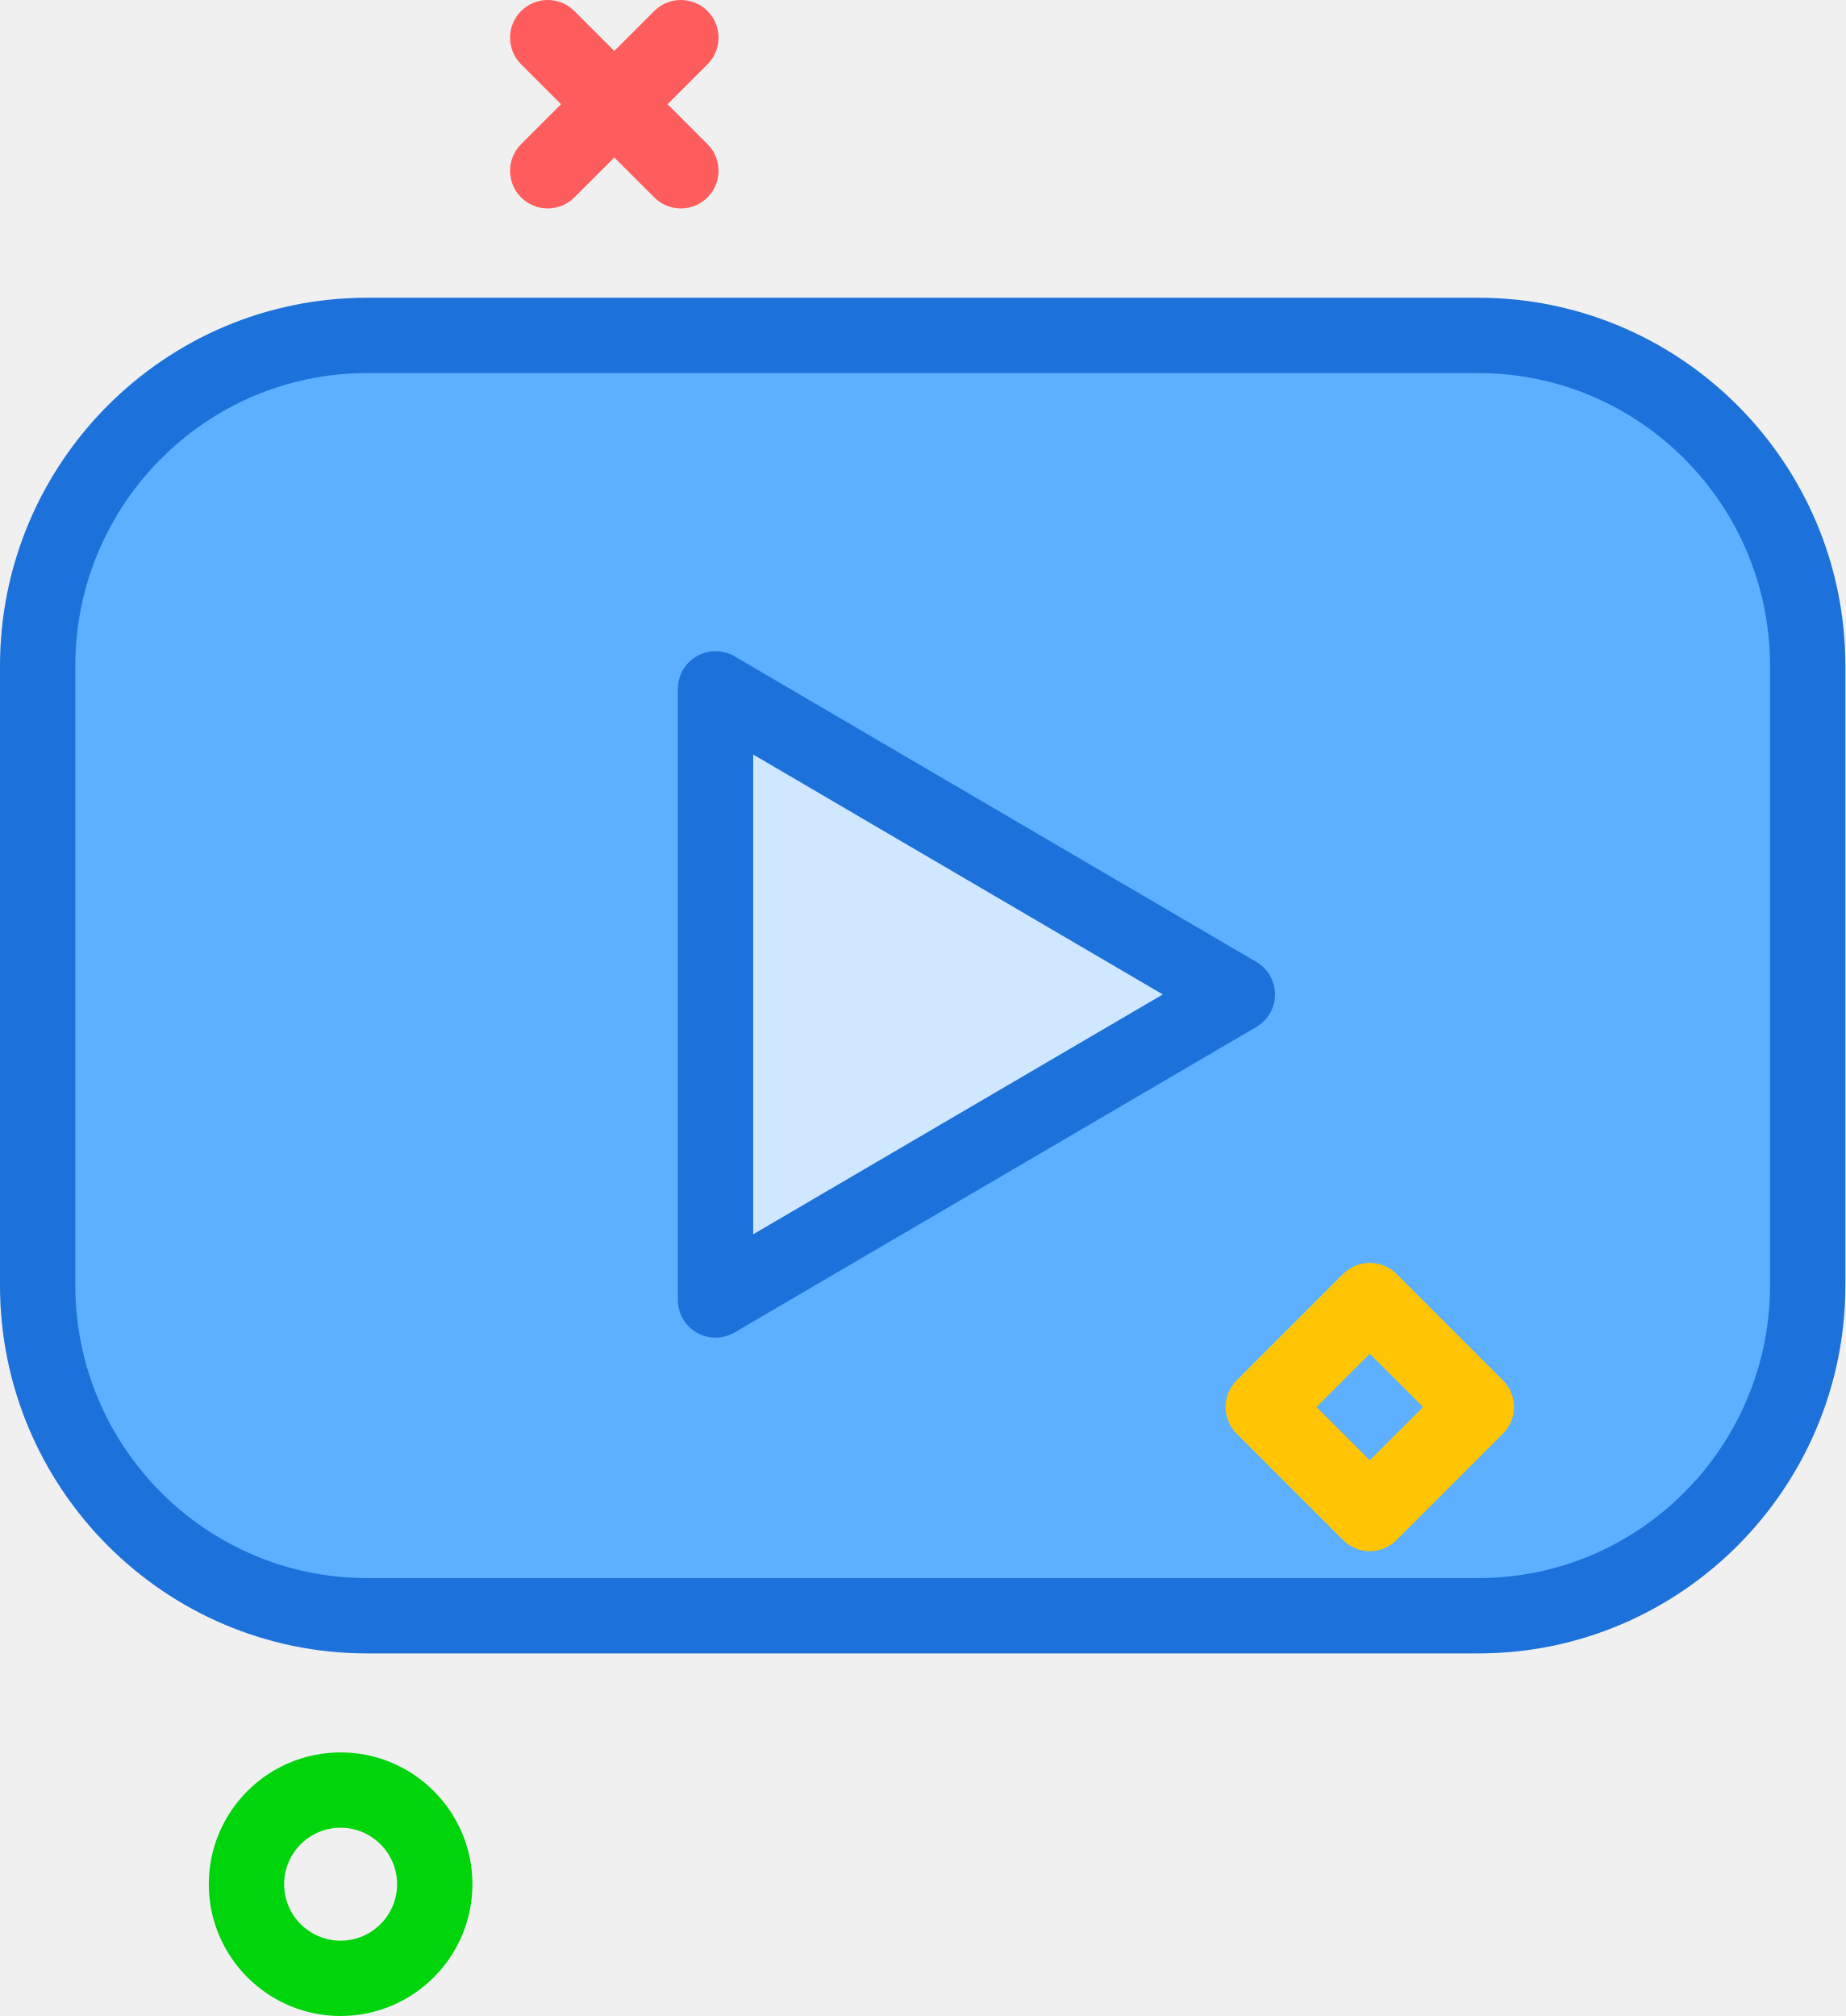
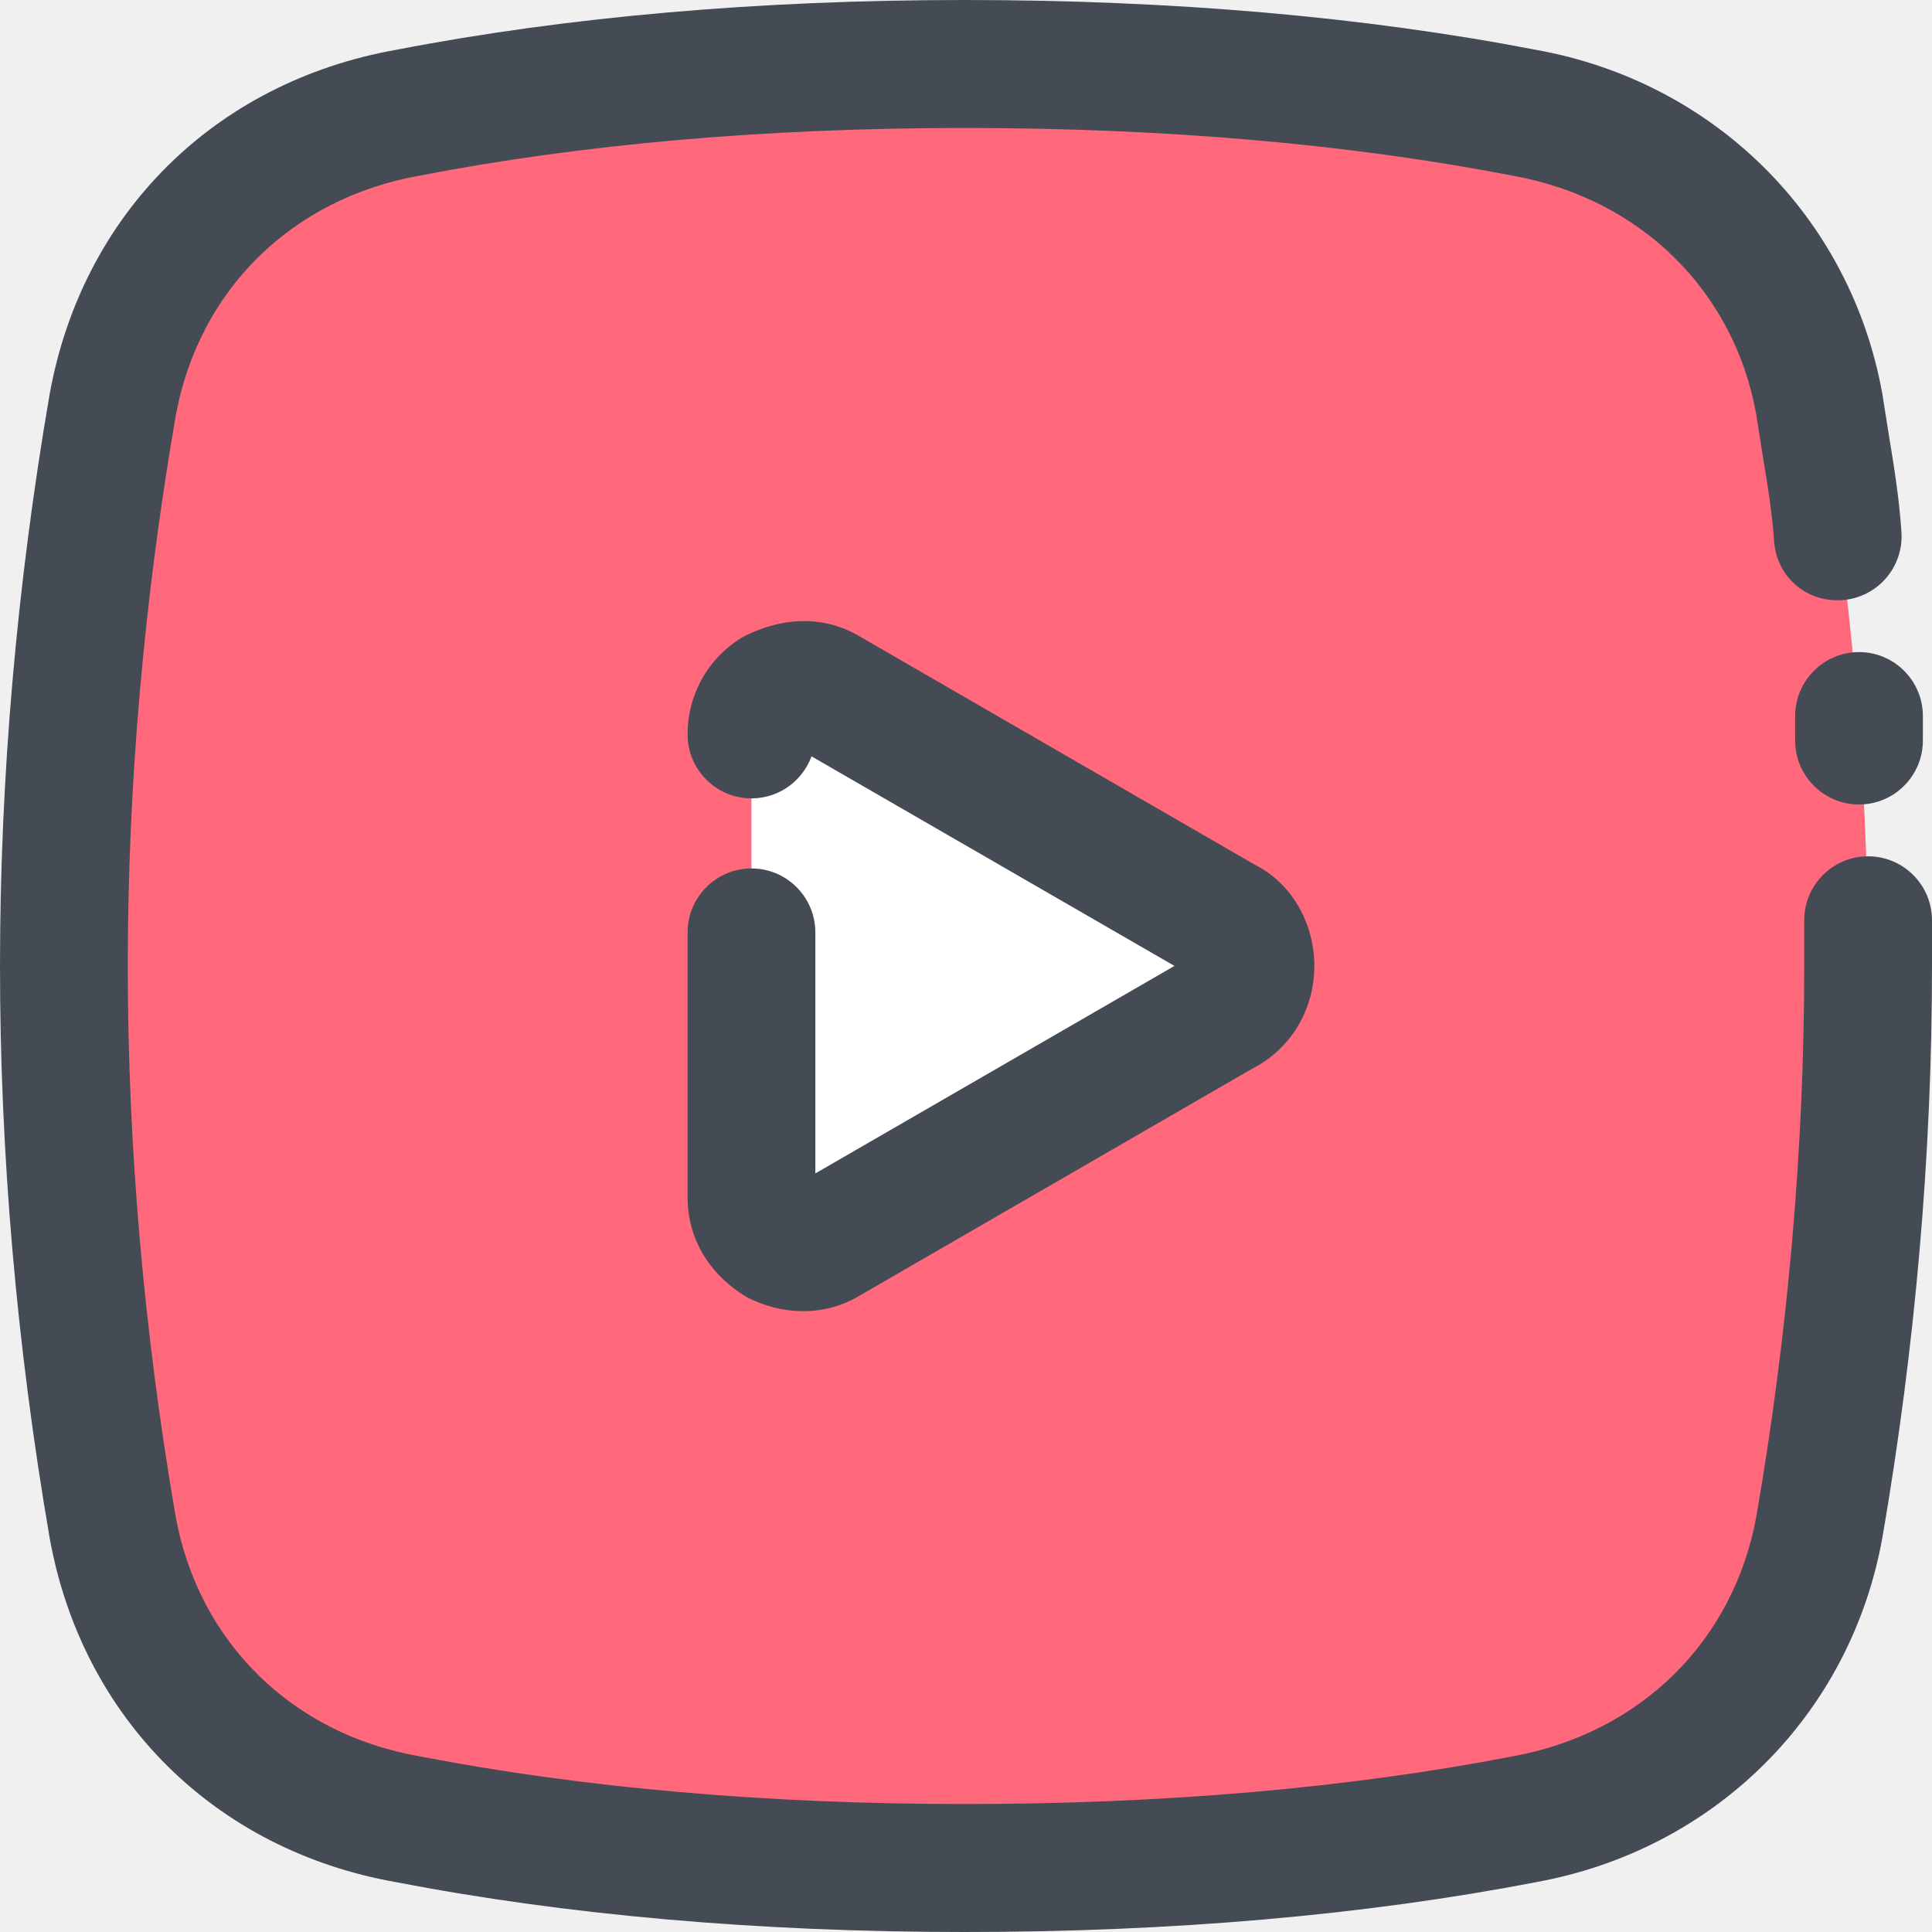
- <svg xmlns="http://www.w3.org/2000/svg" enable-background="new 0 0 196 214.142" id="youtube" version="1.1" viewBox="0 0 196 214.142" xml:space="preserve">
+ <svg xmlns="http://www.w3.org/2000/svg" height="50px" id="Слой_1" style="enable-background:new 0 0 50 50;" version="1.1" viewBox="0 0 50 50" width="50px" xml:space="preserve">
+   <style type="text/css">
+ 	.st0{fill-rule:evenodd;clip-rule:evenodd;fill:#ED74A5;}
+ 	.st1{fill:#444B54;}
+ 	.st2{fill:#FFFFFF;}
+ 	.st3{fill-rule:evenodd;clip-rule:evenodd;fill:#FFFFFF;}
+ 	.st4{fill-rule:evenodd;clip-rule:evenodd;fill:#F6F7F7;}
+ 	.st5{fill-rule:evenodd;clip-rule:evenodd;fill:#F8C9DC;}
+ 	.st6{fill:#ED74A5;}
+ 	.st7{fill-rule:evenodd;clip-rule:evenodd;fill:#659EC9;}
+ 	.st8{fill-rule:evenodd;clip-rule:evenodd;fill:#FF697B;}
+ 	.st9{fill-rule:evenodd;clip-rule:evenodd;fill:#74CAFC;}
+ 	.st10{fill-rule:evenodd;clip-rule:evenodd;fill:#41CEB3;}
+ 	.st11{fill-rule:evenodd;clip-rule:evenodd;fill:#FFEB6B;}
+ 	.st12{fill-rule:evenodd;clip-rule:evenodd;fill:#387FB5;}
+ 	.st13{fill-rule:evenodd;clip-rule:evenodd;fill:#FC913A;}
+ 	.st14{fill-rule:evenodd;clip-rule:evenodd;fill:#3C688A;}
+ 	.st15{fill-rule:evenodd;clip-rule:evenodd;fill:#6F4BB3;}
+ 	.st16{fill-rule:evenodd;clip-rule:evenodd;fill:#38E8A1;}
+ 	.st17{fill-rule:evenodd;clip-rule:evenodd;fill:#45BBFF;}
+ </style>
  <g>
-     <path d="M157.023,31.627H38.977C17.484,31.627,0,49.166,0,70.725v65.805   c0,21.559,17.484,39.098,38.977,39.098h118.047c21.492,0,38.977-17.539,38.977-39.098V70.725   C196,49.166,178.516,31.627,157.023,31.627z" fill="#1C71DA" />
-     <path d="M188,136.53c0,17.146-13.896,31.098-30.977,31.098H38.977C21.896,167.627,8,153.676,8,136.53   V70.725c0-17.146,13.896-31.098,30.977-31.098h118.047C174.103,39.627,188,53.578,188,70.725V136.53z" fill="#5CB0FF" />
-     <path d="M133.441,102.18L78.022,69.719c-1.23-0.721-2.766-0.732-4.01-0.019S72,71.737,72,73.17   v64.914c0,1.434,0.768,2.758,2.01,3.471c0.617,0.353,1.305,0.529,1.99,0.529c0.699,0,1.397-0.184,2.022-0.549   l55.42-32.453c1.225-0.717,1.978-2.031,1.978-3.451S134.668,102.897,133.441,102.18z" fill="#1C71DA" />
-     <polygon fill="#D0E8FF" points="80,131.106 80,80.149 123.504,105.631  " />
+     <path class="st8" d="M24.961,1.656c5.118,0,10,0.394,14.488,1.262c3.937,0.71,6.929,3.628,7.638,7.571   c0.787,4.574,1.26,9.464,1.26,14.511s-0.472,9.937-1.26,14.511   c-0.709,3.943-3.701,6.861-7.638,7.571c-4.488,0.867-9.37,1.262-14.488,1.262   c-5.039,0-9.921-0.394-14.409-1.262c-4.016-0.71-6.929-3.628-7.638-7.571   c-0.787-4.574-1.26-9.464-1.26-14.511s0.472-9.937,1.26-14.511   c0.709-3.943,3.622-6.861,7.638-7.571C15.039,2.05,19.921,1.656,24.961,1.656L24.961,1.656z" />
+     <path class="st3" d="M21.417,17.902l10.236,5.915c0.472,0.237,0.709,0.71,0.709,1.183   s-0.236,0.946-0.709,1.183l-10.236,5.915c-0.394,0.237-0.866,0.237-1.339,0   c-0.394-0.237-0.63-0.631-0.63-1.104V19.006c0-0.473,0.236-0.868,0.63-1.104   C20.551,17.665,21.024,17.665,21.417,17.902L21.417,17.902z" />
+     <path class="st1" d="M24.961,50c-5.33,0-10.284-0.435-14.723-1.292c-4.673-0.827-8.112-4.24-8.952-8.903   C0.431,34.838,0,29.862,0,25s0.431-9.838,1.284-14.792c0.841-4.677,4.281-8.091,8.979-8.921   C14.67,0.435,19.623,0,24.961,0c5.389,0,10.369,0.435,14.802,1.292   c4.607,0.83,8.13,4.327,8.952,8.903l0.17,1.073c0.134,0.812,0.267,1.637,0.324,2.501   c0.061,0.913-0.628,1.702-1.539,1.762c-0.949,0.061-1.701-0.63-1.759-1.542   c-0.05-0.754-0.172-1.473-0.289-2.18l-0.171-1.087c-0.574-3.191-2.989-5.579-6.293-6.174   c-4.247-0.822-9.017-1.236-14.195-1.236c-5.127,0-9.87,0.414-14.096,1.232   c-3.323,0.587-5.737,2.976-6.323,6.238C3.723,15.538,3.307,20.327,3.307,25s0.416,9.462,1.236,14.23   c0.585,3.249,2.999,5.638,6.296,6.22c4.259,0.823,9.002,1.238,14.122,1.238   c5.173,0,9.942-0.414,14.175-1.232c3.324-0.6,5.74-2.989,6.323-6.238   C46.277,34.47,46.693,29.681,46.693,25v-1.183c0-0.914,0.741-1.656,1.653-1.656S50,22.903,50,23.817V25   c0,4.87-0.431,9.848-1.284,14.792c-0.823,4.588-4.344,8.084-8.974,8.92   C35.323,49.565,30.343,50,24.961,50z" />
+     <path class="st1" d="M48.111,20.82c-0.913,0-1.653-0.742-1.653-1.656V18.532   c0-0.914,0.741-1.656,1.653-1.656S49.764,17.618,49.764,18.532V19.164   C49.764,20.078,49.023,20.82,48.111,20.82z" />
+     <path class="st1" d="M20.786,33.933c-0.48,0-0.974-0.117-1.446-0.355   c-1.009-0.602-1.545-1.545-1.545-2.585v-6.862c0-0.914,0.741-1.656,1.653-1.656   s1.653,0.742,1.653,1.656v6.237l9.294-5.37l-9.393-5.424c-0.232,0.634-0.84,1.088-1.554,1.088   c-0.913,0-1.653-0.742-1.653-1.656c0-1.043,0.537-1.987,1.435-2.525c1.085-0.553,2.151-0.533,3.037,0   l10.213,5.901c0.914,0.454,1.535,1.475,1.535,2.618c0,1.14-0.62,2.16-1.618,2.663l-10.154,5.87   C21.8,33.799,21.3,33.933,20.786,33.933z" />
  </g>
-   <path d="M58.176,22.142c-1.024,0-2.047-0.391-2.829-1.171c-1.562-1.562-1.562-4.095,0-5.657  L69.489,1.171c1.562-1.562,4.095-1.562,5.657,0c1.562,1.562,1.562,4.095,0,5.657L61.005,20.971  C60.223,21.751,59.2,22.142,58.176,22.142z" fill="#FF5D5D" />
-   <path d="M72.318,22.142c-1.024,0-2.047-0.391-2.829-1.171L55.347,6.828c-1.562-1.562-1.562-4.095,0-5.657  c1.563-1.562,4.096-1.561,5.657,0l14.142,14.143c1.562,1.562,1.562,4.095,0,5.657  C74.365,21.752,73.341,22.142,72.318,22.142z" fill="#FF5D5D" />
-   <path d="M36.176,214.142c-7.72,0-14-6.28-14-14s6.28-14,14-14s14,6.28,14,14  S43.896,214.142,36.176,214.142z M36.176,194.142c-3.309,0-6,2.691-6,6s2.691,6,6,6s6-2.691,6-6  S39.484,194.142,36.176,194.142z" fill="#00D40B" />
-   <path d="M145.489,164.769c-1.024,0-2.047-0.391-2.829-1.171l-11.313-11.313  c-1.562-1.562-1.562-4.095,0-5.657l11.313-11.314c0.75-0.75,1.768-1.172,2.829-1.172s2.078,0.421,2.829,1.171  l11.314,11.314c0.75,0.75,1.171,1.768,1.171,2.829s-0.421,2.078-1.172,2.829l-11.314,11.313  C147.537,164.379,146.513,164.769,145.489,164.769z M139.833,149.456l5.657,5.657l5.657-5.657l-5.657-5.657  L139.833,149.456z" fill="#FFC504" />
</svg>
